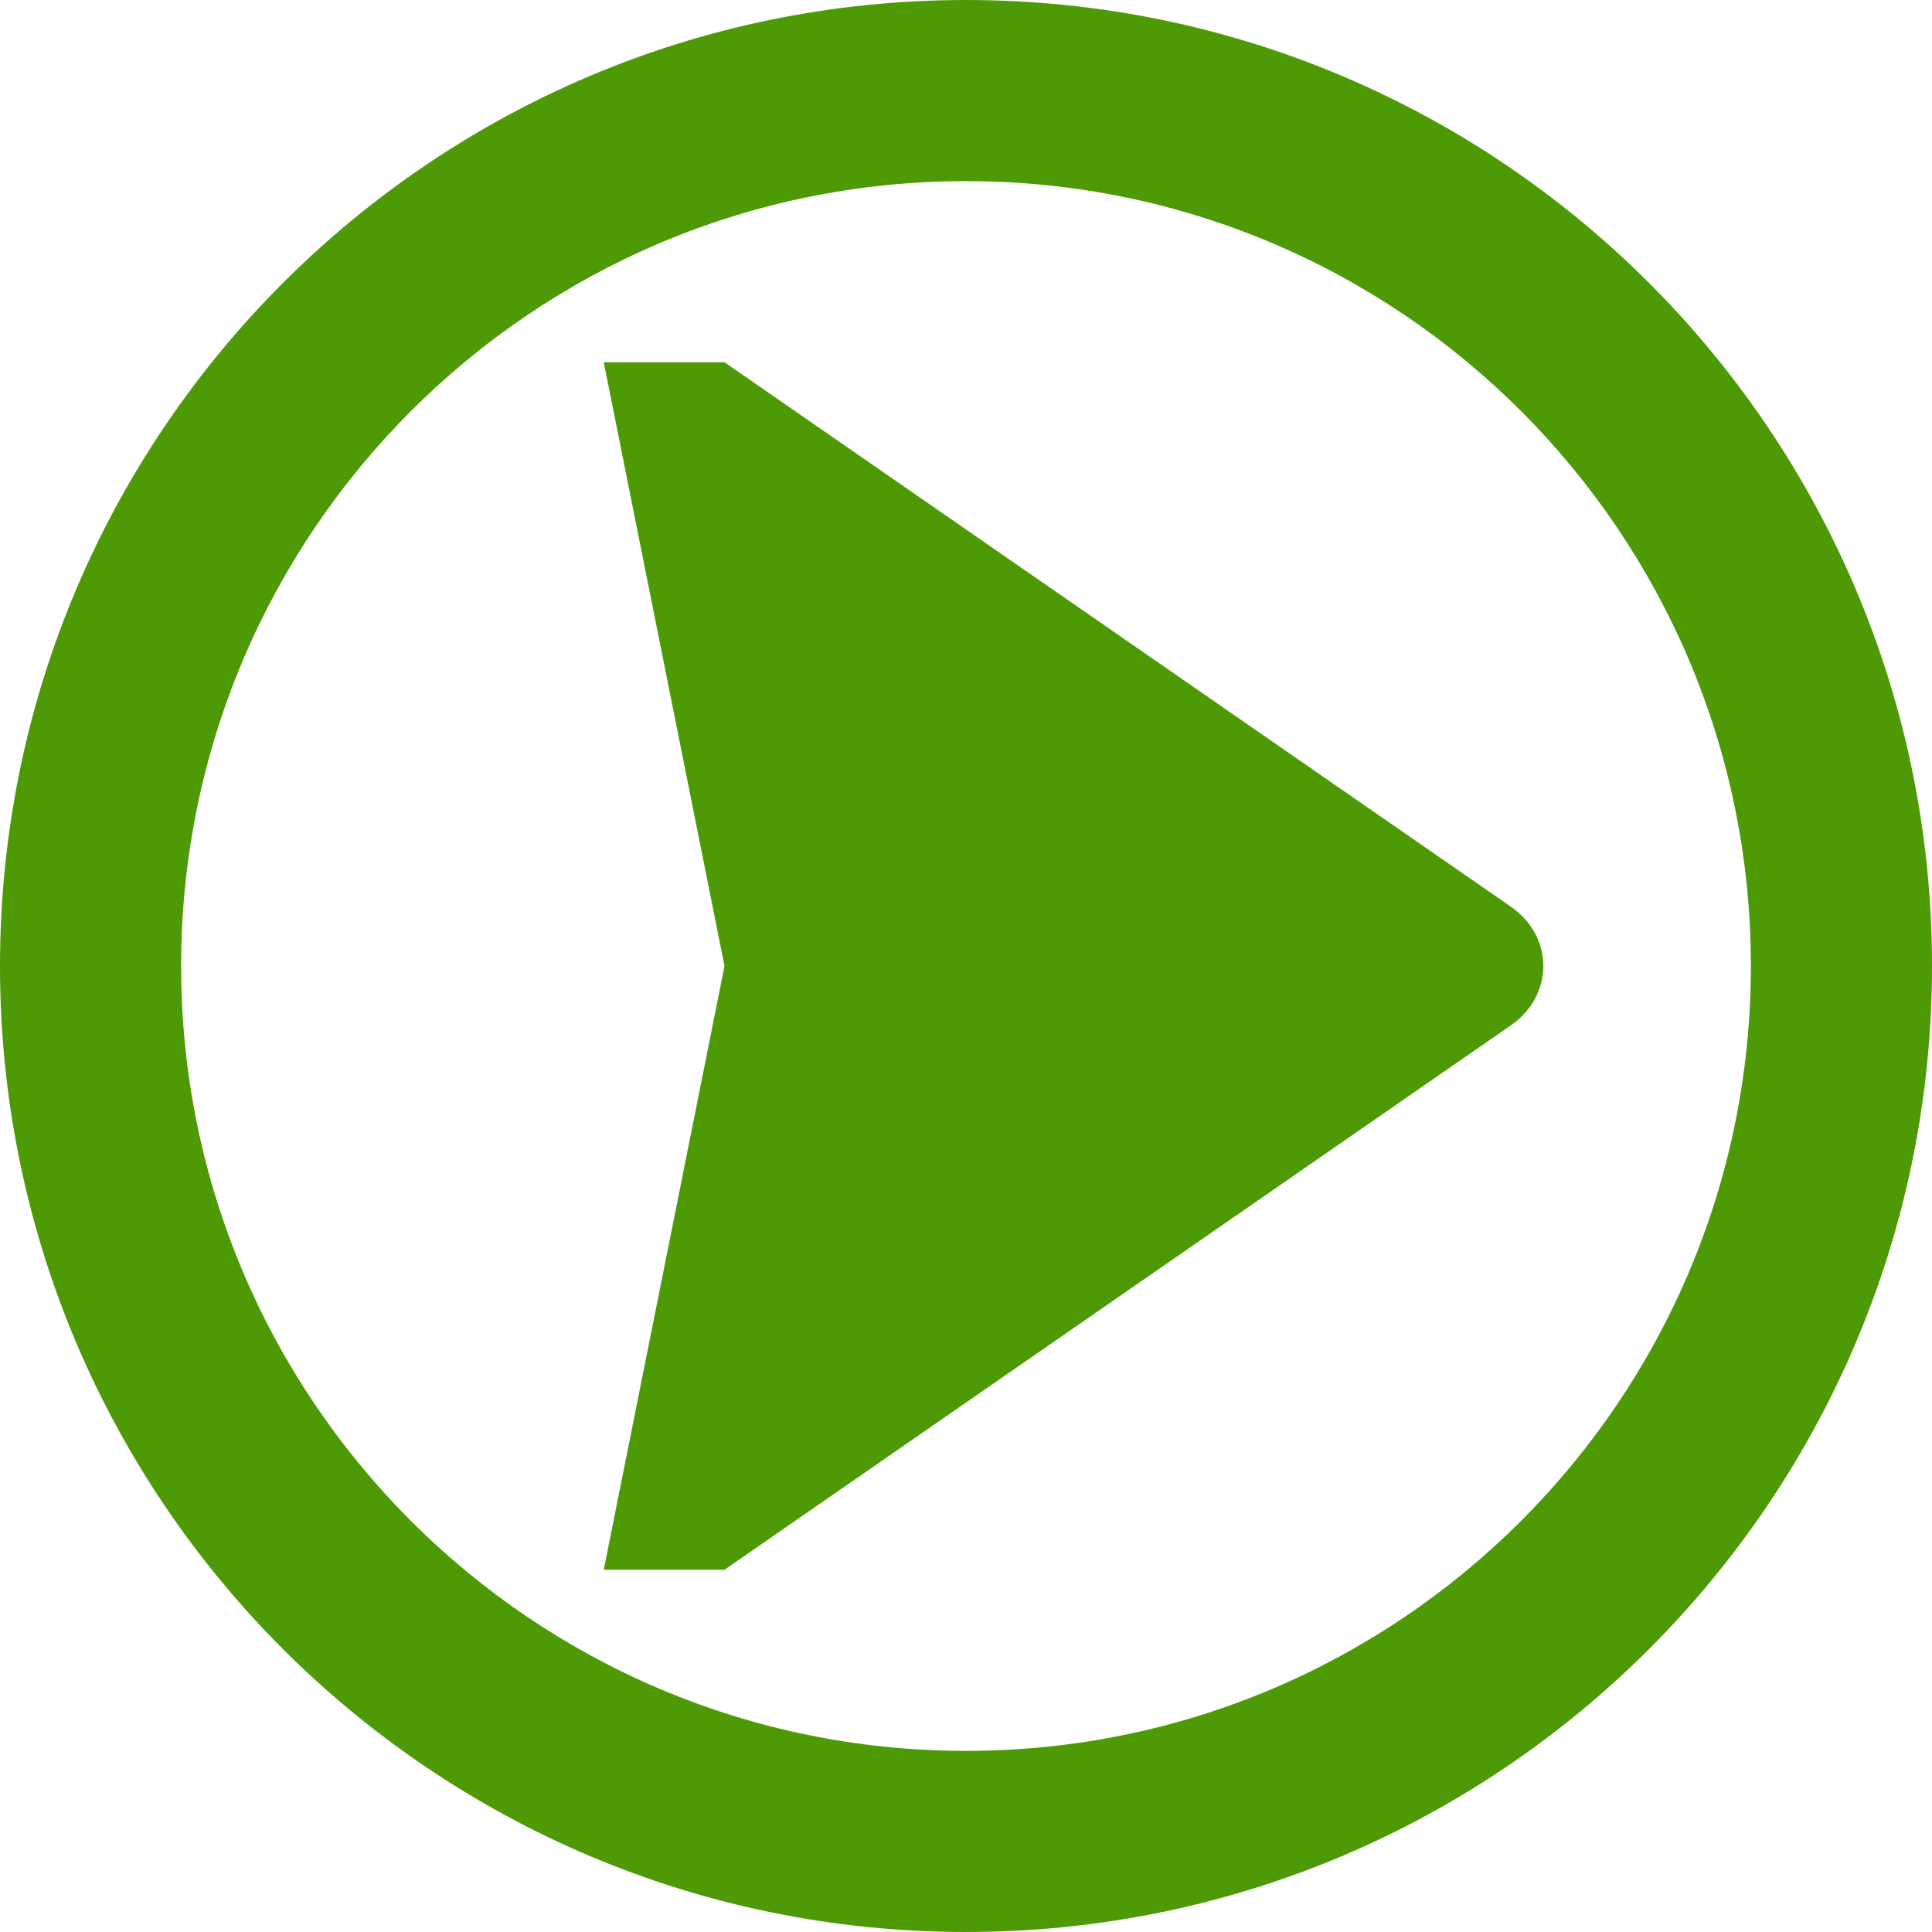
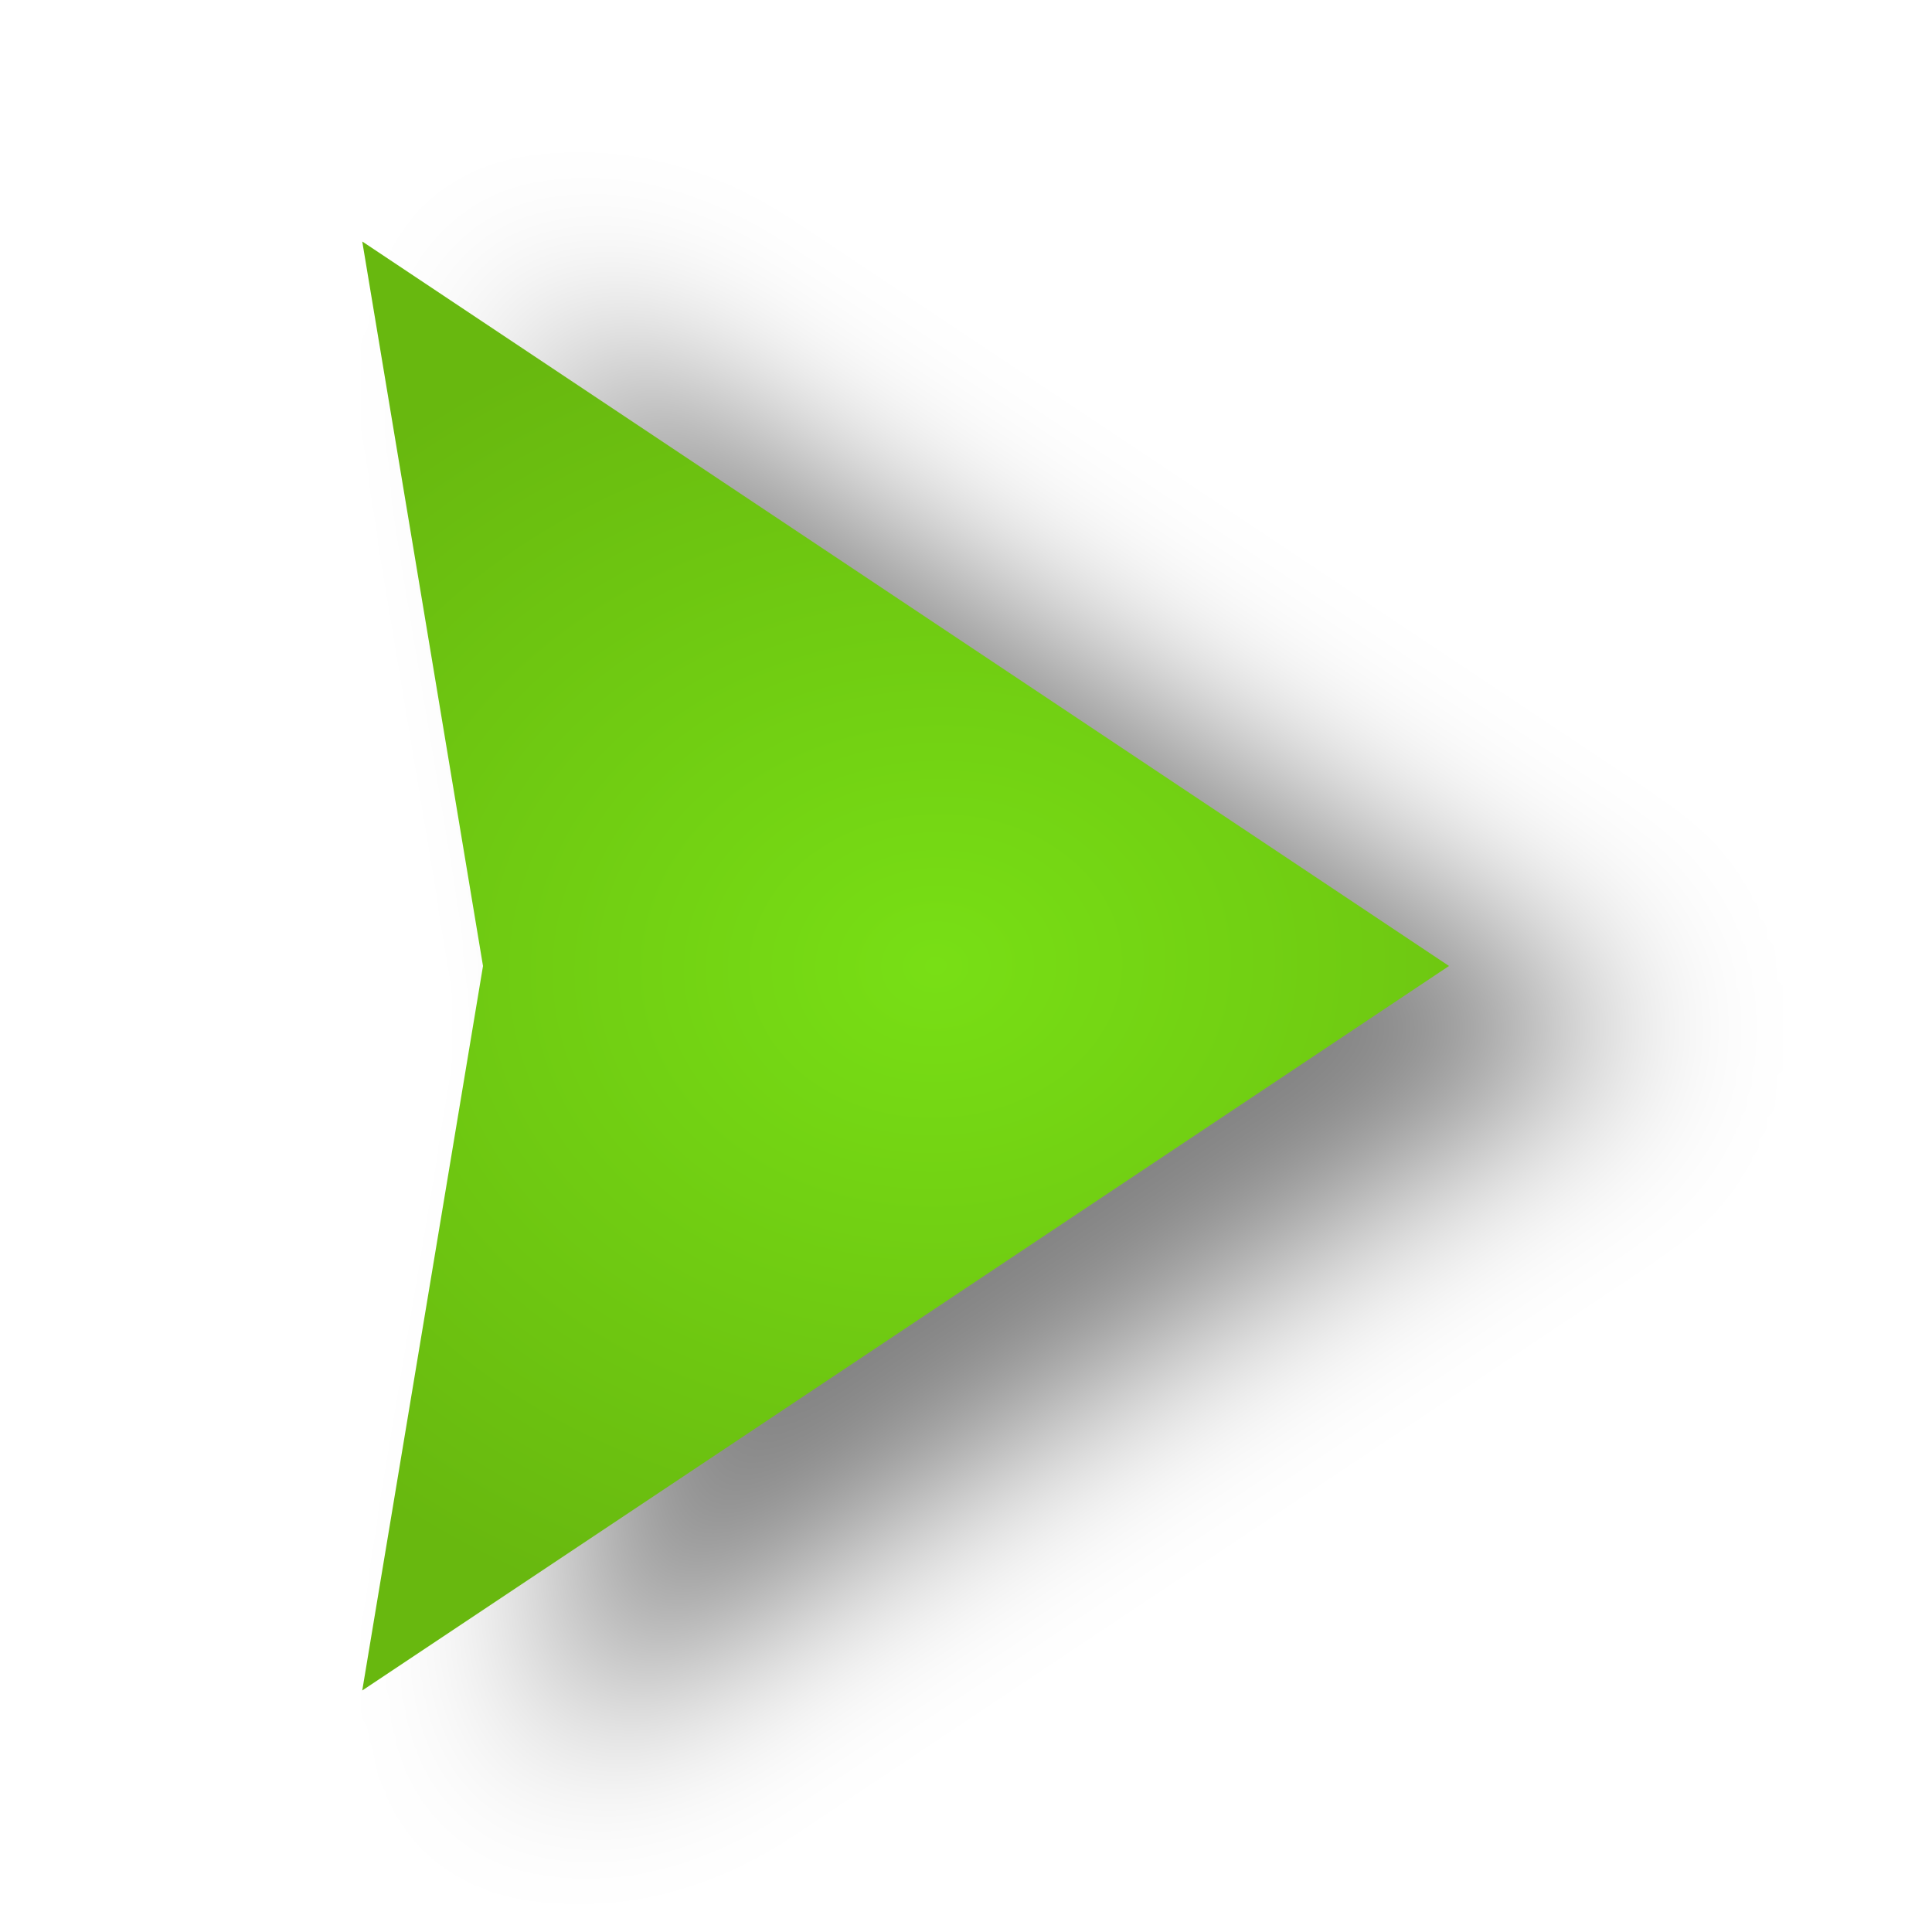
- <svg xmlns="http://www.w3.org/2000/svg" width="128" height="128" viewBox="0 0 128 128" version="1.1" id="svg138">
-   <defs id="defs135" />
+ <svg xmlns="http://www.w3.org/2000/svg" xmlns:xlink="http://www.w3.org/1999/xlink" width="128" height="128" viewBox="0 0 128 128" version="1.1" id="svg138">
+   <defs id="defs135">
+     <linearGradient id="linearGradient38">
+       <stop style="stop-color:#78df15;stop-opacity:1;" offset="0" id="stop38" />
+       <stop style="stop-color:#68b80f;stop-opacity:1;" offset="1" id="stop39" />
+     </linearGradient>
+     <filter style="color-interpolation-filters:sRGB;" id="filter15" x="-0.188" y="-0.141" width="1.493" height="1.371">
+       <feFlood result="flood" in="SourceGraphic" flood-opacity="0.498" flood-color="rgb(0,0,0)" id="feFlood14" />
+       <feGaussianBlur result="blur" in="SourceGraphic" stdDeviation="5.625" id="feGaussianBlur14" />
+       <feOffset result="offset" in="blur" dx="8.5" dy="8.6" id="feOffset14" />
+       <feComposite result="comp1" operator="in" in="flood" in2="offset" id="feComposite14" />
+       <feComposite result="comp2" operator="over" in="SourceGraphic" in2="comp1" id="feComposite15" />
+     </filter>
+     <filter style="color-interpolation-filters:sRGB;" id="filter38" x="-0.203" y="-0.152" width="1.572" height="1.347">
+       <feFlood result="flood" in="SourceGraphic" flood-opacity="0.498" flood-color="rgb(0,0,0)" id="feFlood37" />
+       <feGaussianBlur result="blur" in="SourceGraphic" stdDeviation="6.079" id="feGaussianBlur37" />
+       <feOffset result="offset" in="blur" dx="12" dy="4.103" id="feOffset37" />
+       <feComposite result="comp1" operator="in" in="flood" in2="offset" id="feComposite37" />
+       <feComposite result="comp2" operator="over" in="SourceGraphic" in2="comp1" id="feComposite38" />
+     </filter>
+     <radialGradient xlink:href="#linearGradient38" id="radialGradient39" cx="62.093" cy="63.322" fx="62.093" fy="63.322" r="56.59" gradientTransform="matrix(0.9990583,-0.04338826,0.03534188,0.8137822,-2.272236,15.16362)" gradientUnits="userSpaceOnUse" />
+   </defs>
  <g id="layer3" style="display:inline">
-     <path id="path3135" style="fill:#4e9a06;stroke-width:0.949;stroke-linecap:round;stroke-linejoin:round" d="M 64,0 C 28.654,4.4182769e-6 4.4182769e-6,28.654 0,64 4.4182769e-6,99.346 28.654,128 64,128 99.346,128 128,99.346 128,64 128,28.654 99.346,4.4182769e-6 64,0 Z m 0,12 c 28.719,0 52,23.281 52,52 0,28.719 -23.281,52 -52,52 C 35.281,116 12,92.719 12,64 12,35.281 35.281,12 64,12 Z M 40,24 48,64 40,104 h 8 l 52,-36 c 3,-2 3,-6 0,-8 L 48,24 Z" />
+     <path style="fill:url(#radialGradient39);stroke-width:8;stroke-linecap:round;stroke-linejoin:bevel;paint-order:markers fill stroke;filter:url(#filter38)" d="M 96,64 24,112 32,64 24,16 Z" id="path4" />
  </g>
  <g id="layer1" />
</svg>
